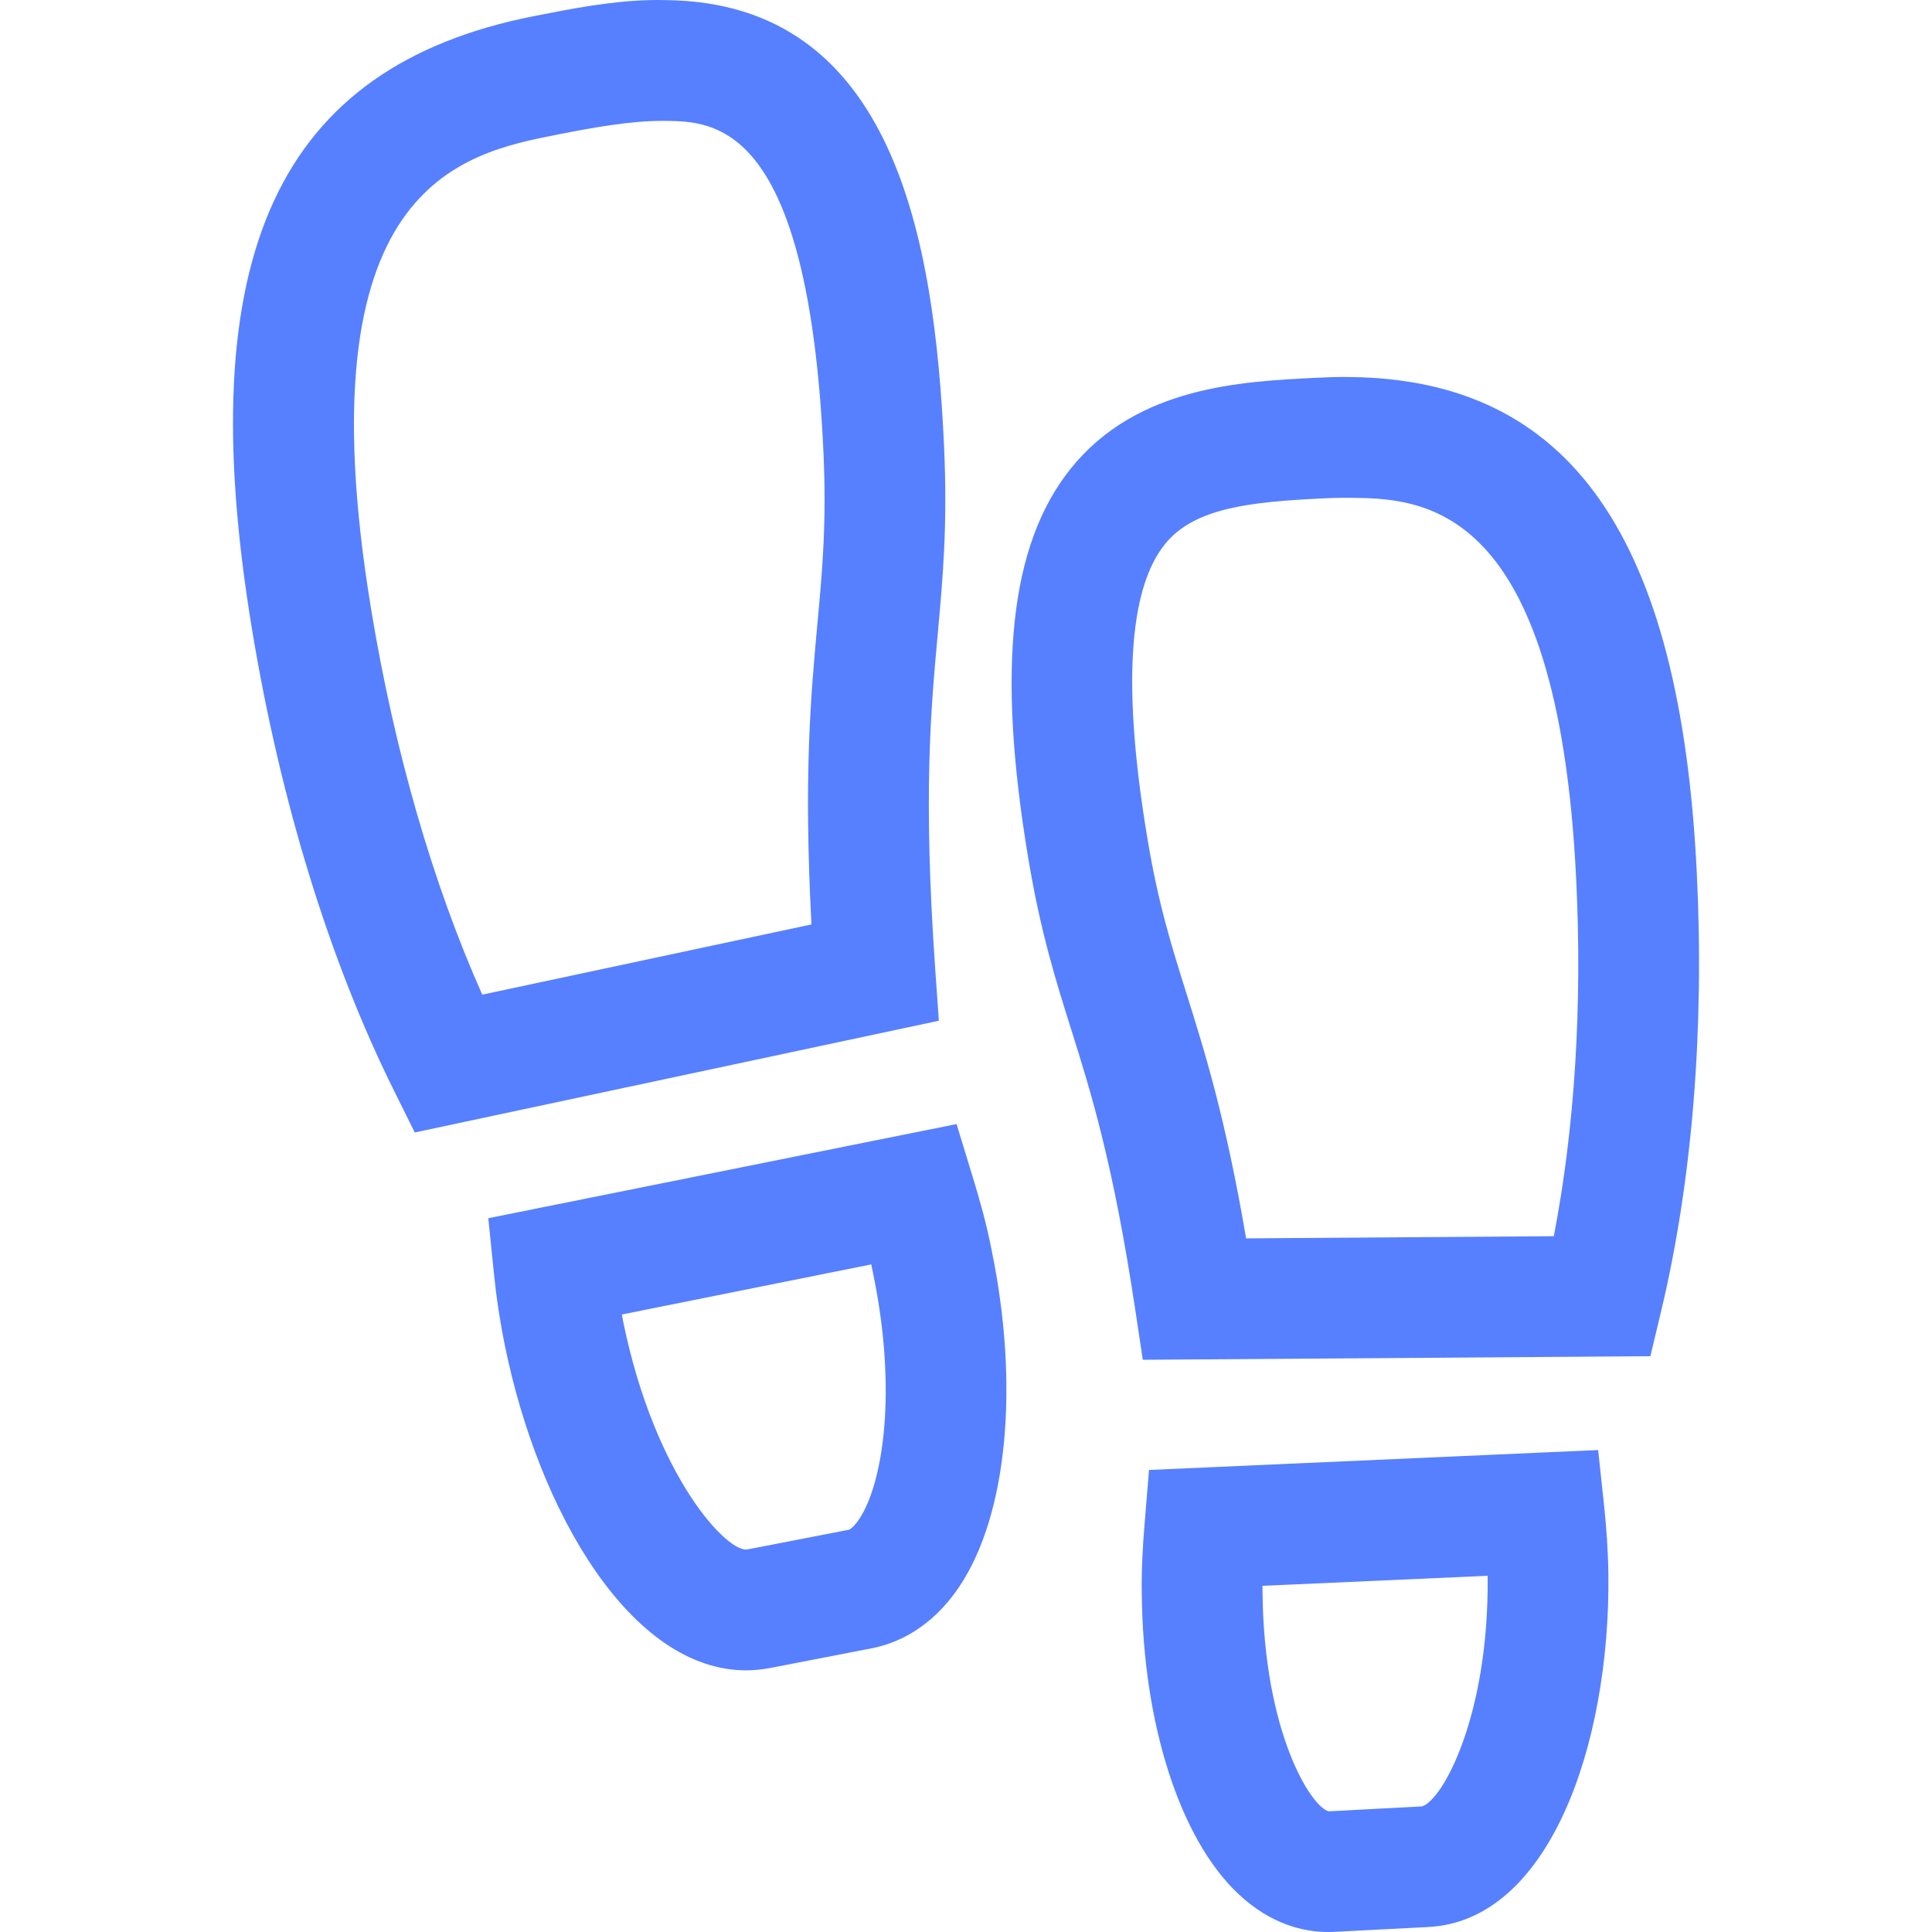
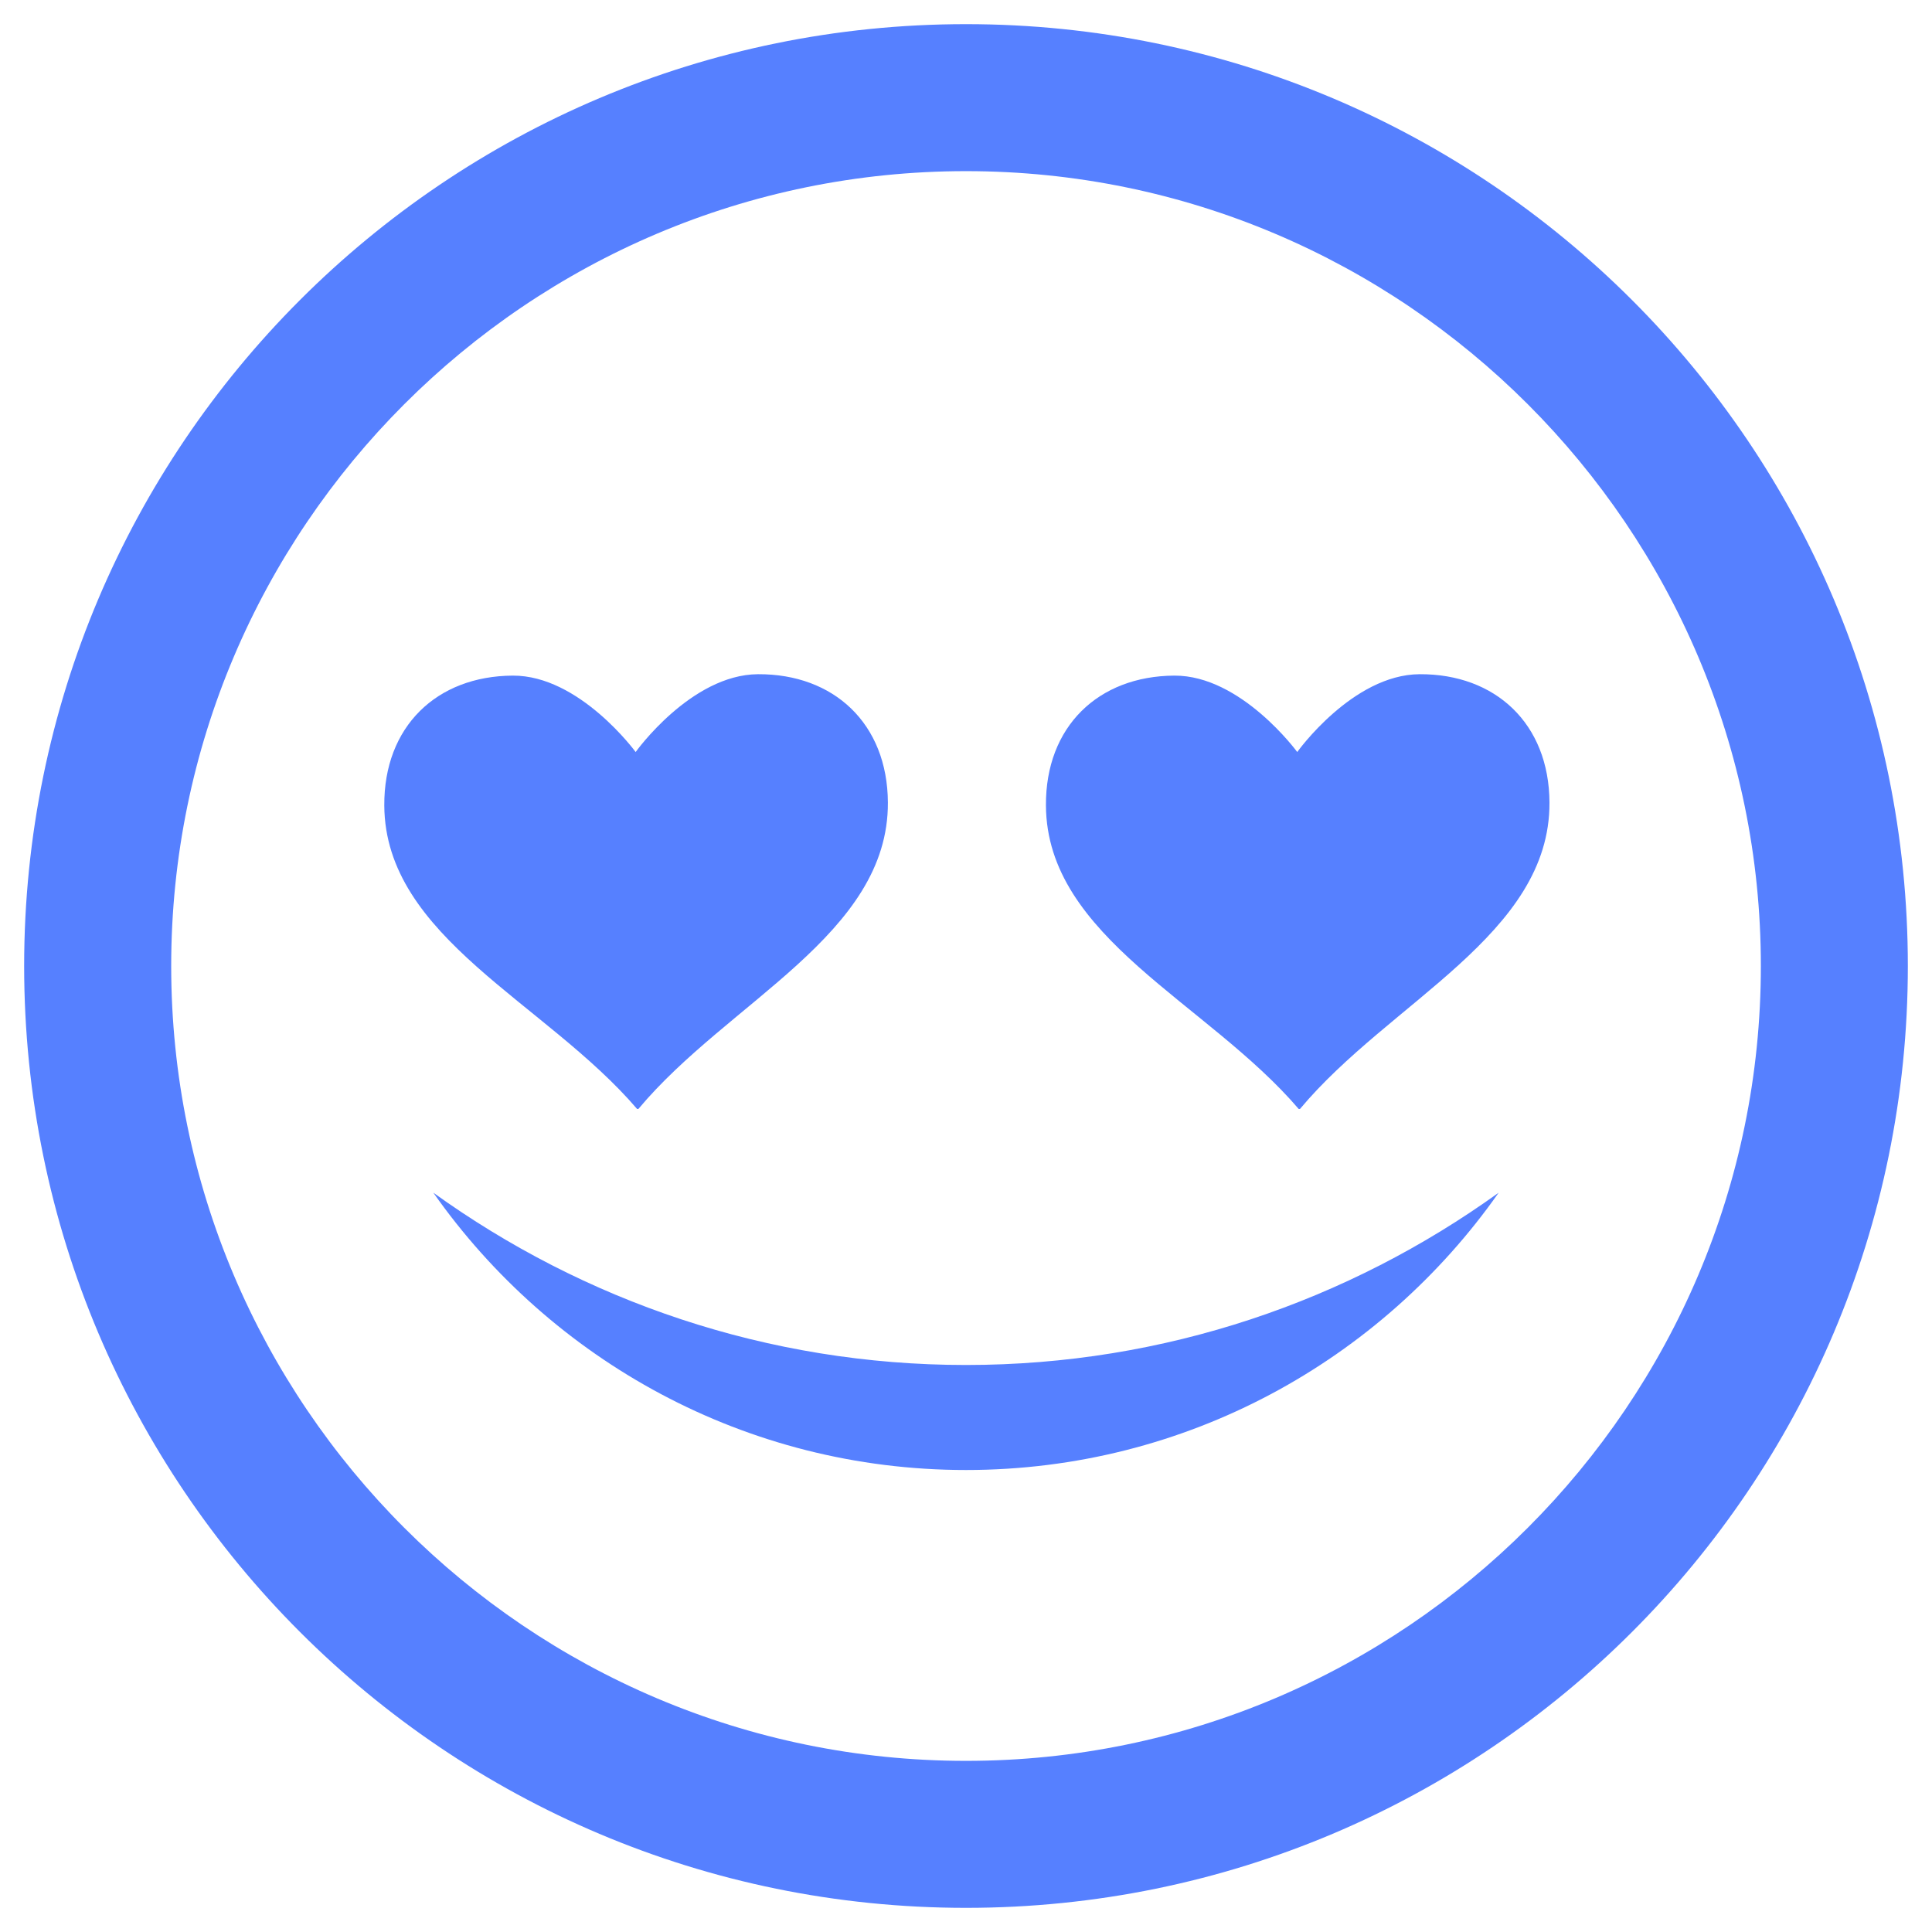
<svg xmlns="http://www.w3.org/2000/svg" height="128" width="128" viewBox="0 0 128 128">
  <g>
-     <path id="path1" transform="rotate(0,64,64) translate(15.43553,0) scale(3.999875,3.999875)  " fill="#5680FF" d="M20.782,26.101L17.052,26.267C17.052,26.3 17.052,26.333 17.053,26.366 17.074,28.694 17.855,29.926 18.148,30.002L19.691,29.921C20.027,29.834,20.805,28.433,20.782,26.114z M22.612,24.018L22.712,24.953C22.751,25.324 22.777,25.696 22.782,26.091 22.81,28.921 21.79,31.829 19.787,31.919L18.232,31.999C18.202,32 18.172,32.001 18.14,32.001 17.743,32.001 17.192,31.881 16.646,31.364 15.683,30.454 15.073,28.55 15.053,26.394 15.046,26.001 15.069,25.607 15.101,25.226L15.173,24.348z M10.572,20.943L6.441,21.773C6.448,21.815 6.457,21.857 6.465,21.899 6.996,24.487 8.214,25.753 8.532,25.662L10.203,25.338C10.215,25.335 10.284,25.295 10.374,25.159 10.767,24.567 11.006,23.046 10.605,21.103 10.595,21.049 10.584,20.996 10.572,20.943z M11.985,18.619L12.25,19.486C12.364,19.859 12.481,20.267 12.567,20.712 13.027,22.945 12.827,25.078 12.041,26.265 11.57,26.976 10.991,27.22 10.589,27.3L8.92,27.624C8.778,27.652 8.638,27.667 8.5,27.667 6.6,27.667 5.072,25.063 4.506,22.299 4.421,21.881 4.361,21.481 4.321,21.081L4.229,20.178z M18.433,8.245C18.308,8.245 18.18,8.248 18.051,8.255 16.869,8.313 15.925,8.405 15.436,9.014 14.827,9.771 14.731,11.418 15.15,13.91 15.329,14.981 15.544,15.663 15.792,16.452 16.098,17.426 16.44,18.515 16.781,20.512L21.878,20.476C22.224,18.687 22.352,16.658 22.248,14.556 21.942,8.275 19.686,8.256 18.473,8.245z M18.488,6.245C22.145,6.276 23.974,8.887 24.246,14.458 24.374,17.051 24.171,19.556 23.659,21.702L23.477,22.464 15.07,22.523 14.941,21.667C14.578,19.262 14.21,18.088 13.884,17.052 13.625,16.228 13.38,15.449 13.177,14.241 12.645,11.076 12.867,9.016 13.878,7.76 14.969,6.403 16.694,6.318 17.954,6.257 18.133,6.248 18.31,6.241 18.488,6.245z M7.11,2.002C6.58,2.002 5.984,2.109 5.369,2.23 3.784,2.543 1.128,3.067 2.289,10.096 2.676,12.445 3.309,14.633 4.129,16.475L9.582,15.312C9.45,12.837 9.572,11.515 9.68,10.334 9.763,9.436 9.834,8.66 9.78,7.481 9.527,2.026 7.982,2.011 7.152,2.002z M6.896,0.002C6.988,-0.001 7.08,-0.001 7.173,0.002 10.953,0.041 11.62,3.971 11.778,7.39 11.838,8.706 11.757,9.585 11.672,10.517 11.559,11.753 11.43,13.154 11.631,16.041L11.692,16.907 3.011,18.758 2.666,18.063C1.598,15.911 0.785,13.27 0.315,10.422 -0.706,4.238 0.734,1.106 4.984,0.267 5.604,0.145 6.249,0.018 6.896,0.002z" />
+     <path id="path1" transform="rotate(0,64,64) translate(1.6,1.6) scale(3.9,3.9)  " fill="#5680FF" d="M6.951,19.851C9.501,21.686 12.619,22.778 16,22.778 19.381,22.778 22.499,21.686 25.049,19.851 23.048,22.697 19.744,24.562 16,24.562 12.256,24.562 8.952,22.697 6.951,19.851z M23.705,11.043C24.991,11.036 25.905,11.88 25.912,13.222 25.924,15.466 23.201,16.601 21.674,18.428L21.652,18.429C20.103,16.618 17.37,15.514 17.358,13.273 17.349,11.934 18.247,11.074 19.539,11.067 20.674,11.061 21.627,12.365 21.627,12.365 21.627,12.365 22.566,11.05 23.705,11.043z M12.466,11.043C13.752,11.036 14.666,11.88 14.673,13.222 14.685,15.466 11.962,16.601 10.435,18.428L10.413,18.429C8.863,16.618 6.13,15.514 6.118,13.273 6.11,11.934 7.007,11.074 8.3,11.067 9.435,11.061 10.388,12.365 10.388,12.365 10.388,12.365 11.327,11.05 12.466,11.043z M16,2.497C8.555,2.497 2.498,8.555 2.498,16 2.498,23.445 8.555,29.503 16,29.503 23.445,29.503 29.503,23.445 29.503,16 29.503,8.555 23.445,2.497 16,2.497z M16,0C24.837,0 32,7.163 32,16 32,24.837 24.837,32 16,32 7.163,32 0,24.837 0,16 0,7.163 7.163,0 16,0z" />
  </g>
</svg>
